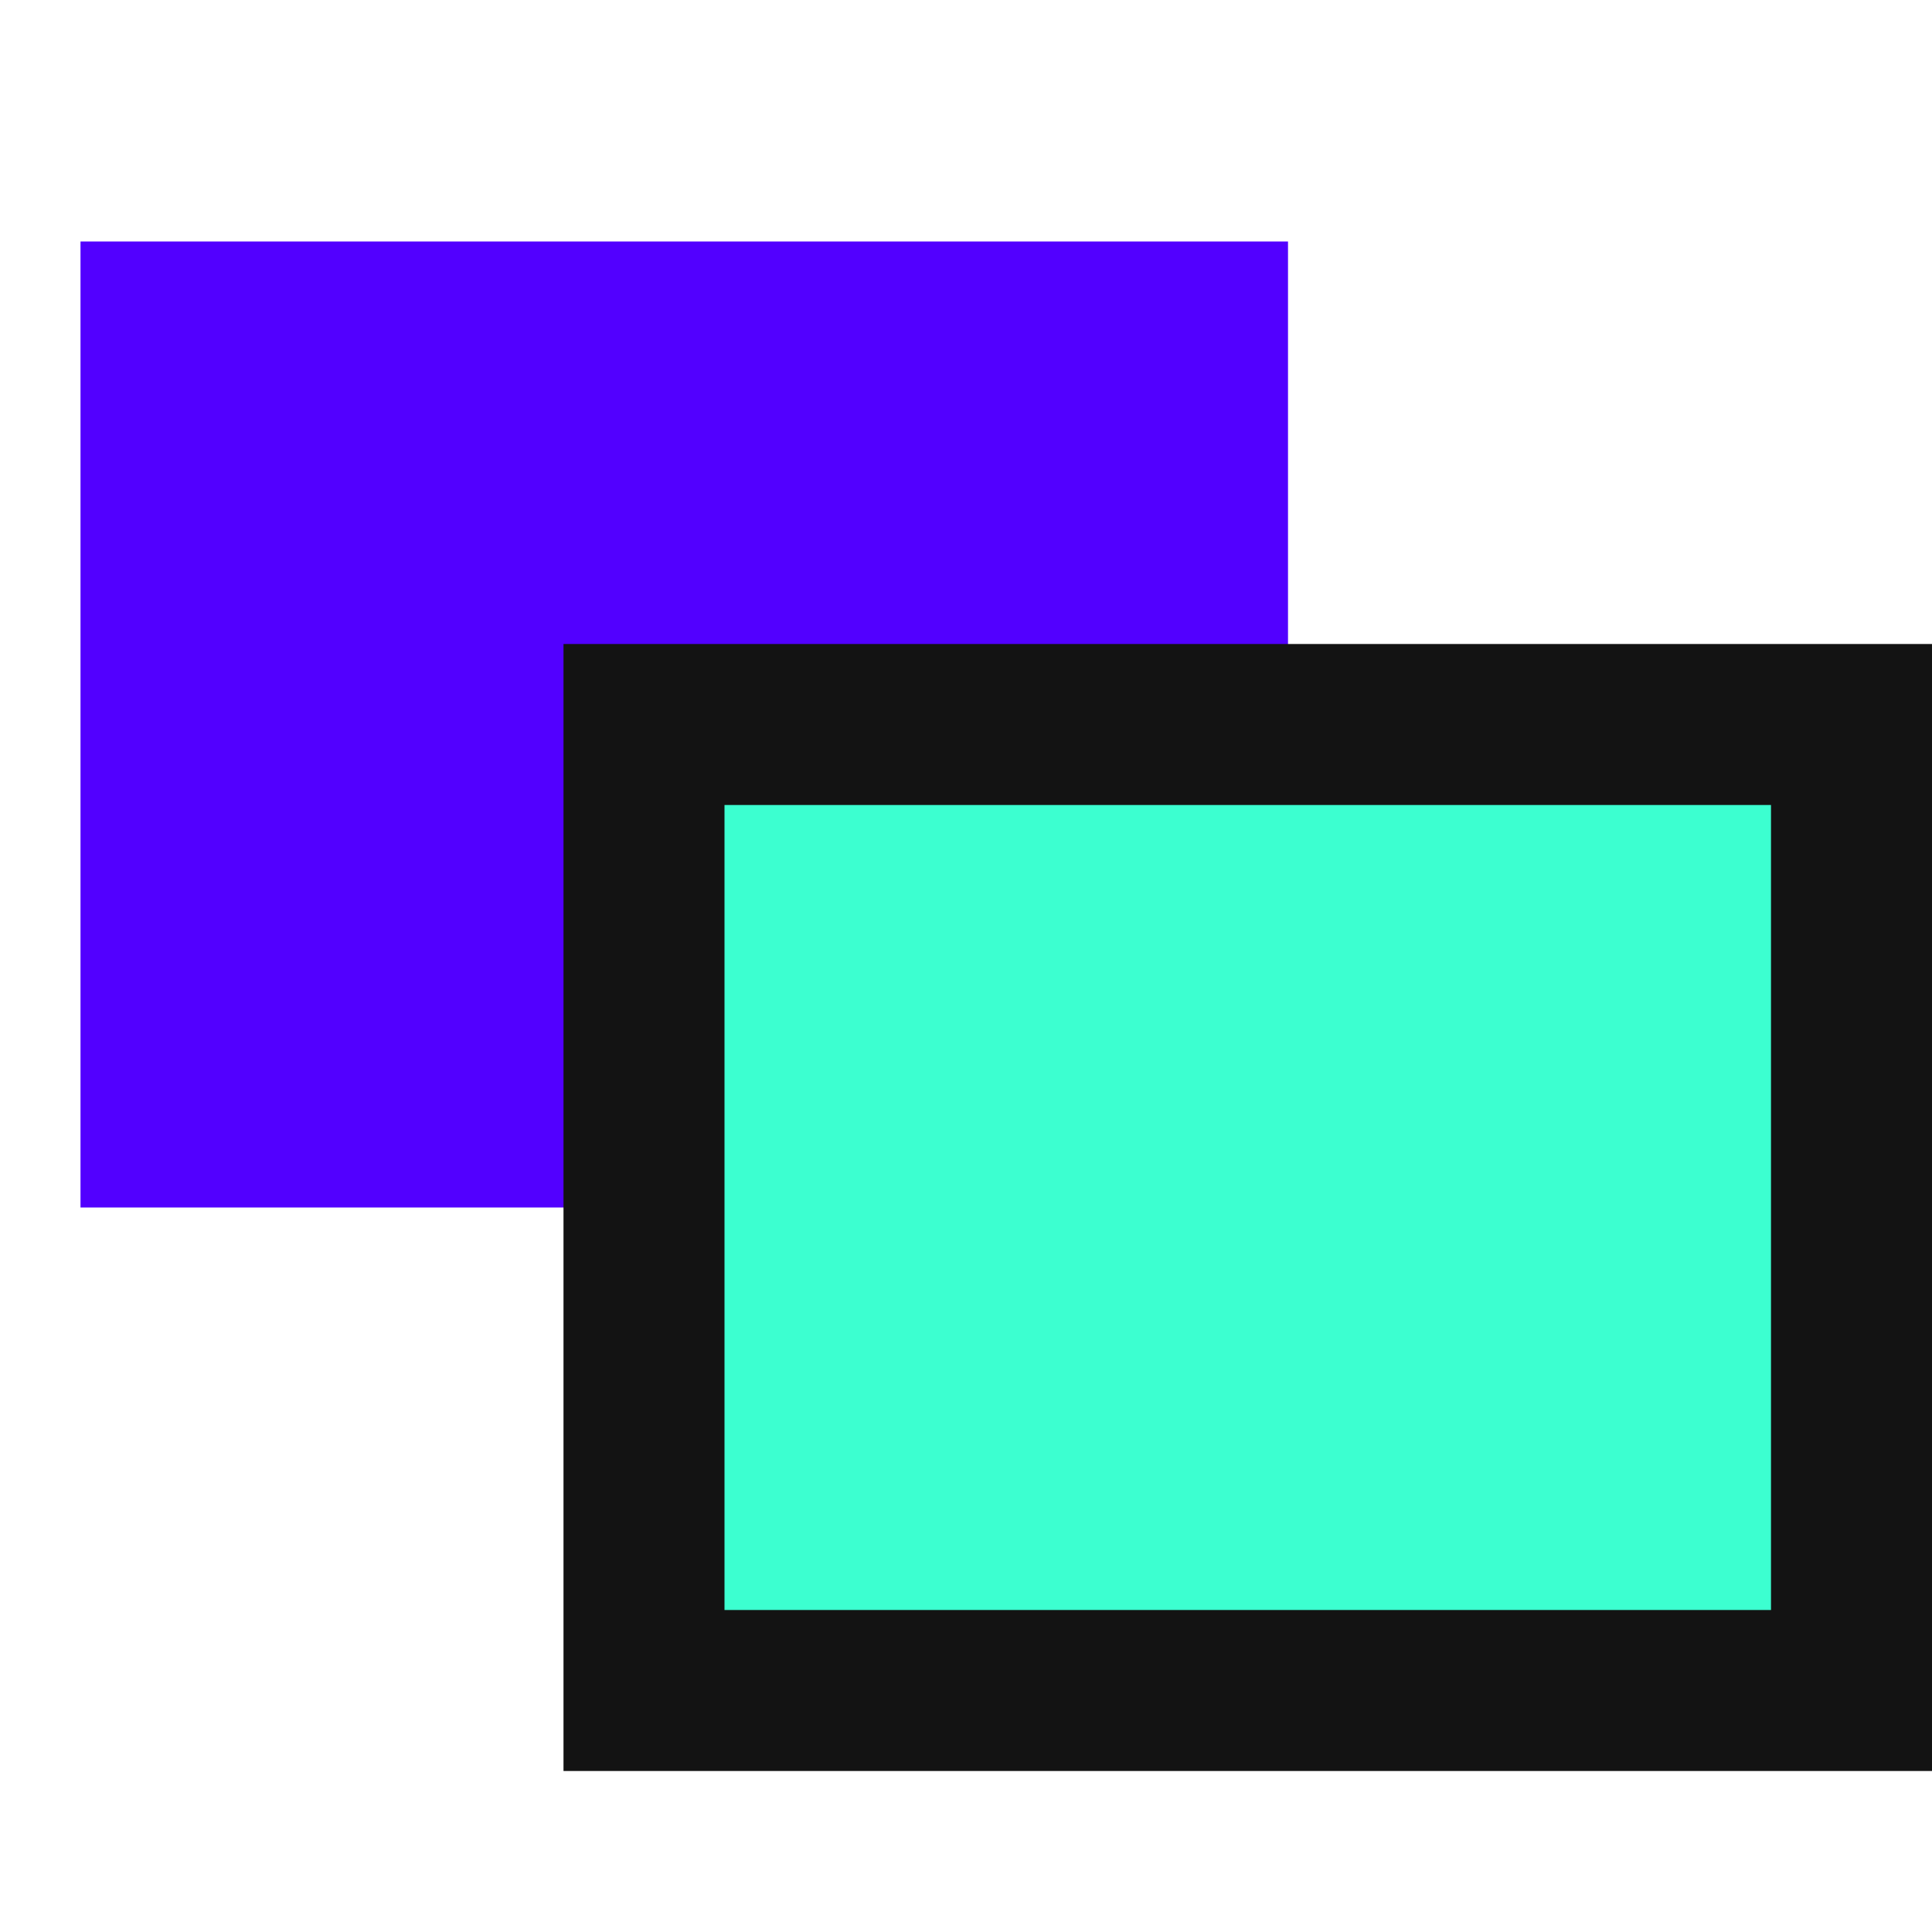
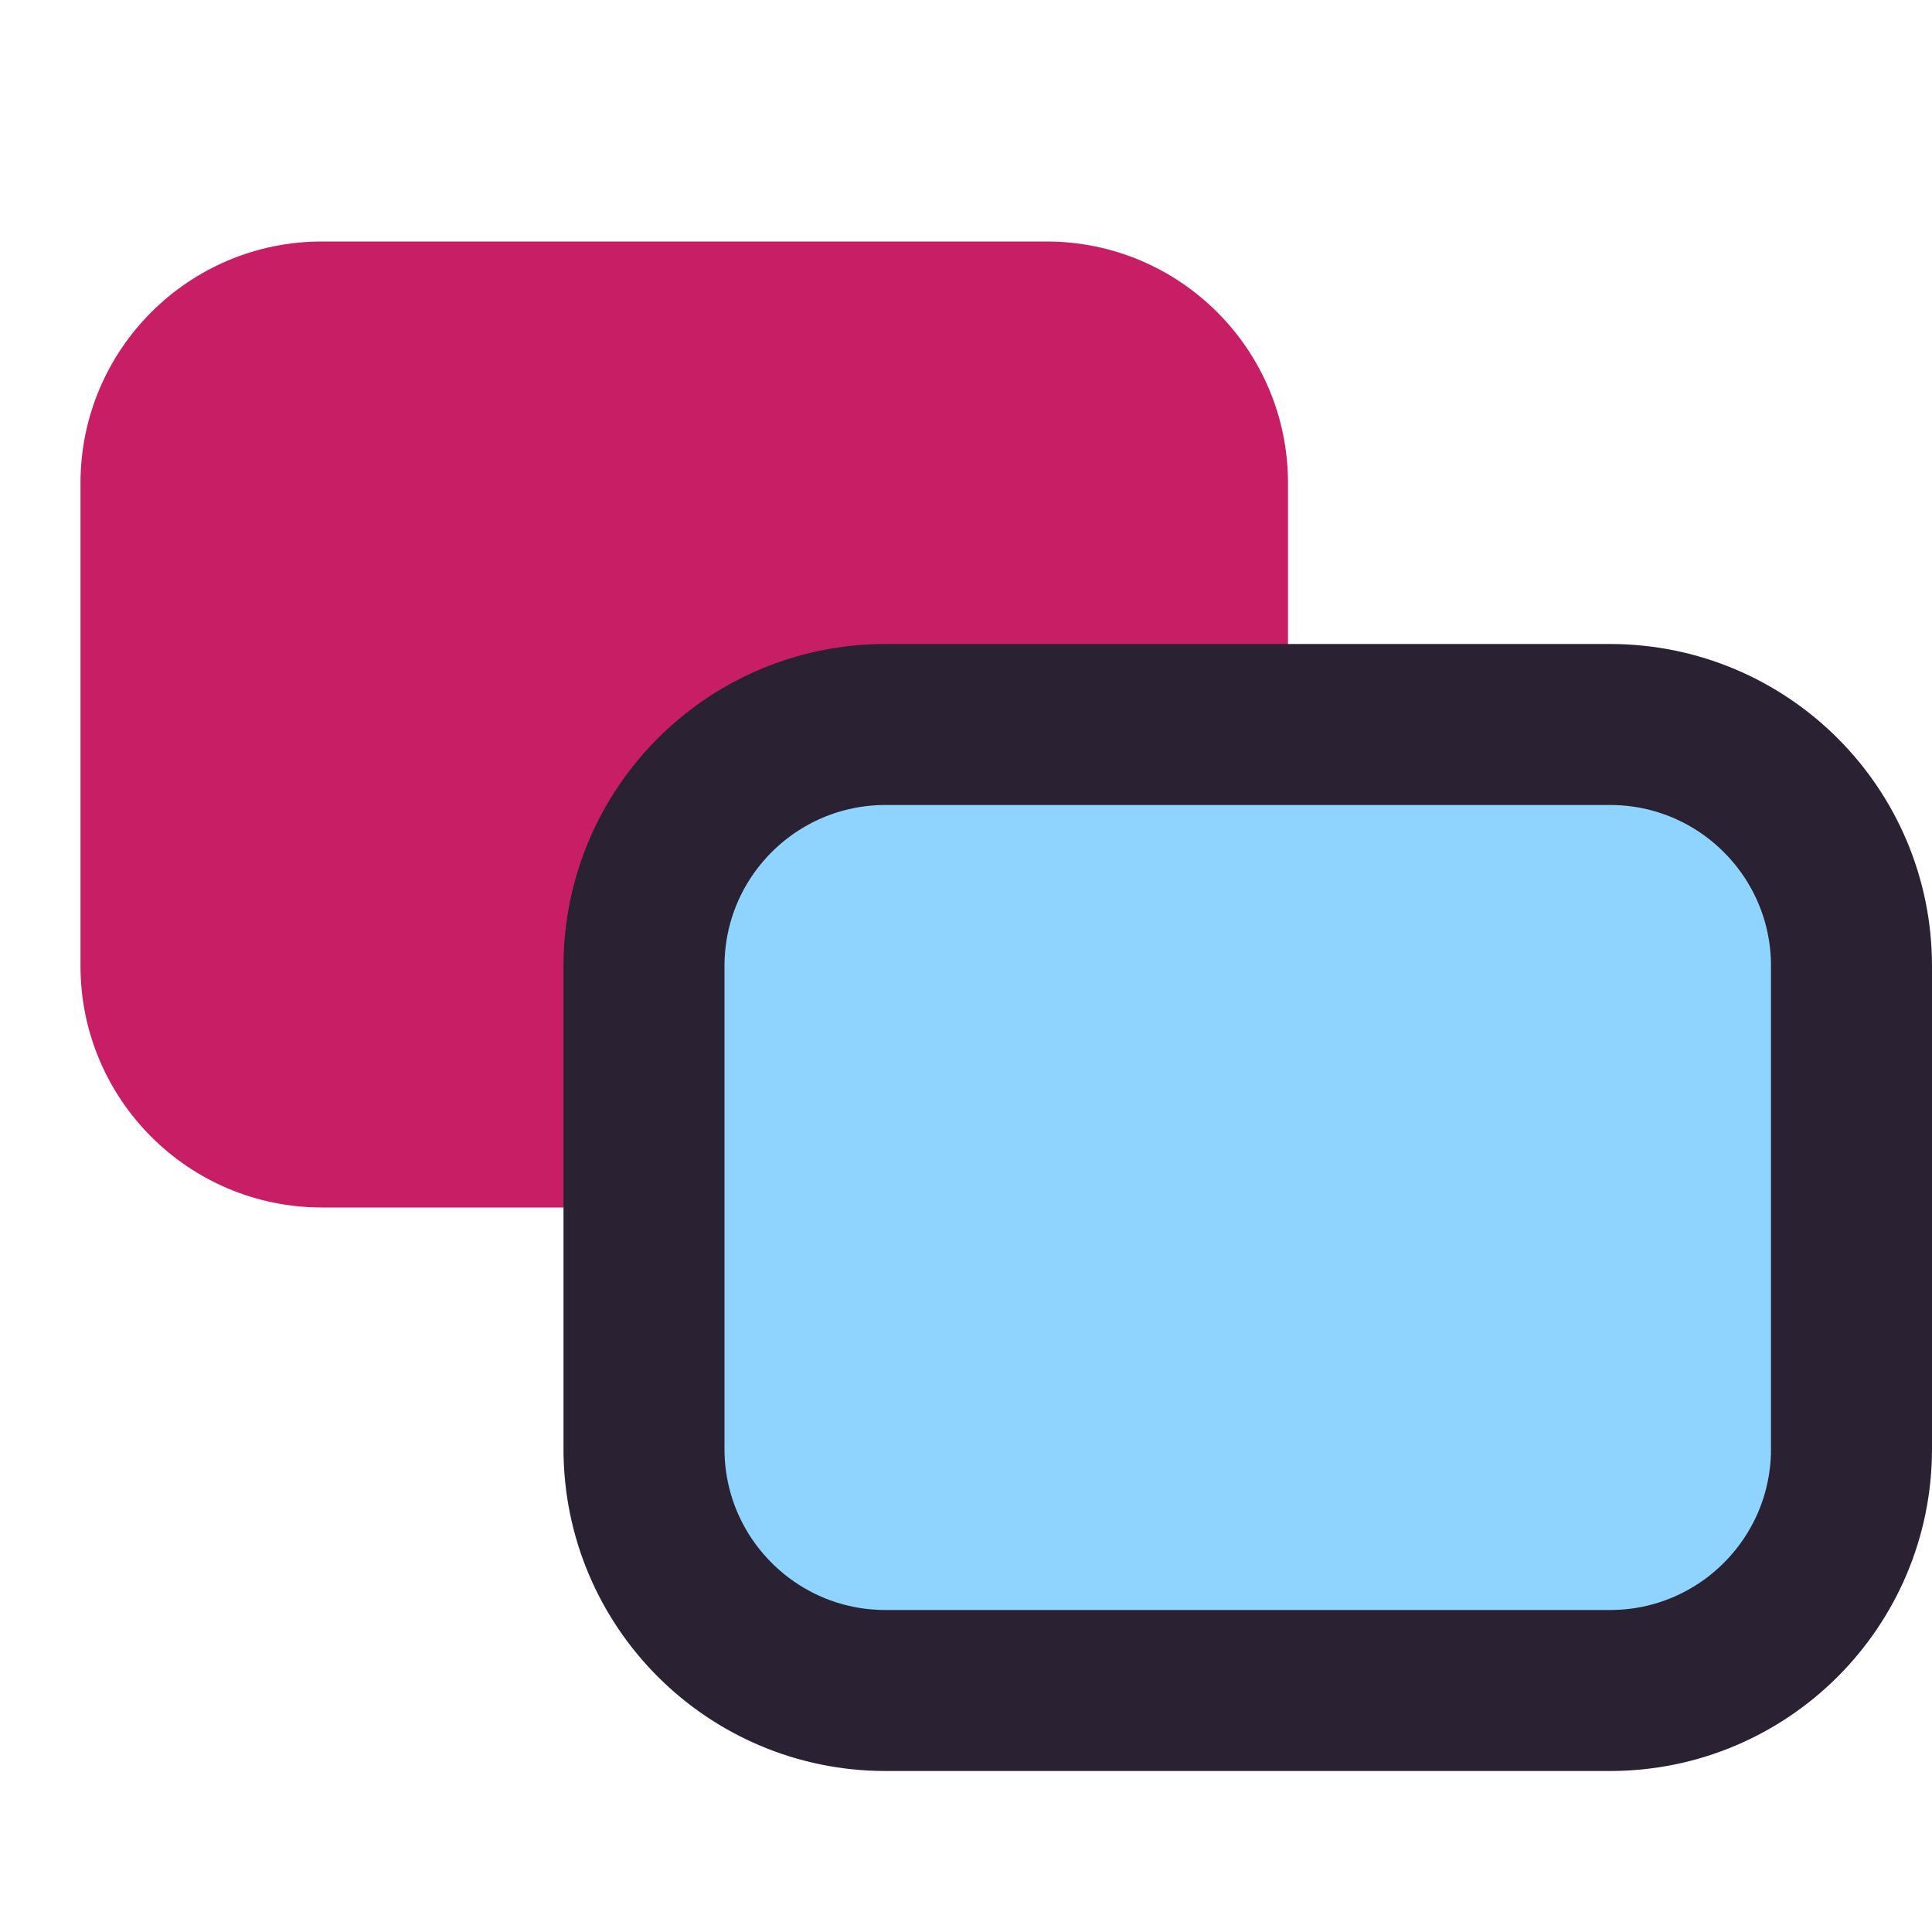
<svg xmlns="http://www.w3.org/2000/svg" viewBox="0 0 24 24">
-   <rect x="1" y="3" width="15" height="12" fill="#5200FF" />
-   <rect x="8" y="9" width="15" height="12" fill="#3CFFD0" stroke="#131313" stroke-width="2" />
+   <rect x="1" y="3" width="15" height="12" rx="3" fill="#C81E66" />
+   <rect x="8" y="9" width="15" height="12" rx="3" fill="#8FD3FF" stroke="#2A2233" stroke-width="2" />
</svg>
